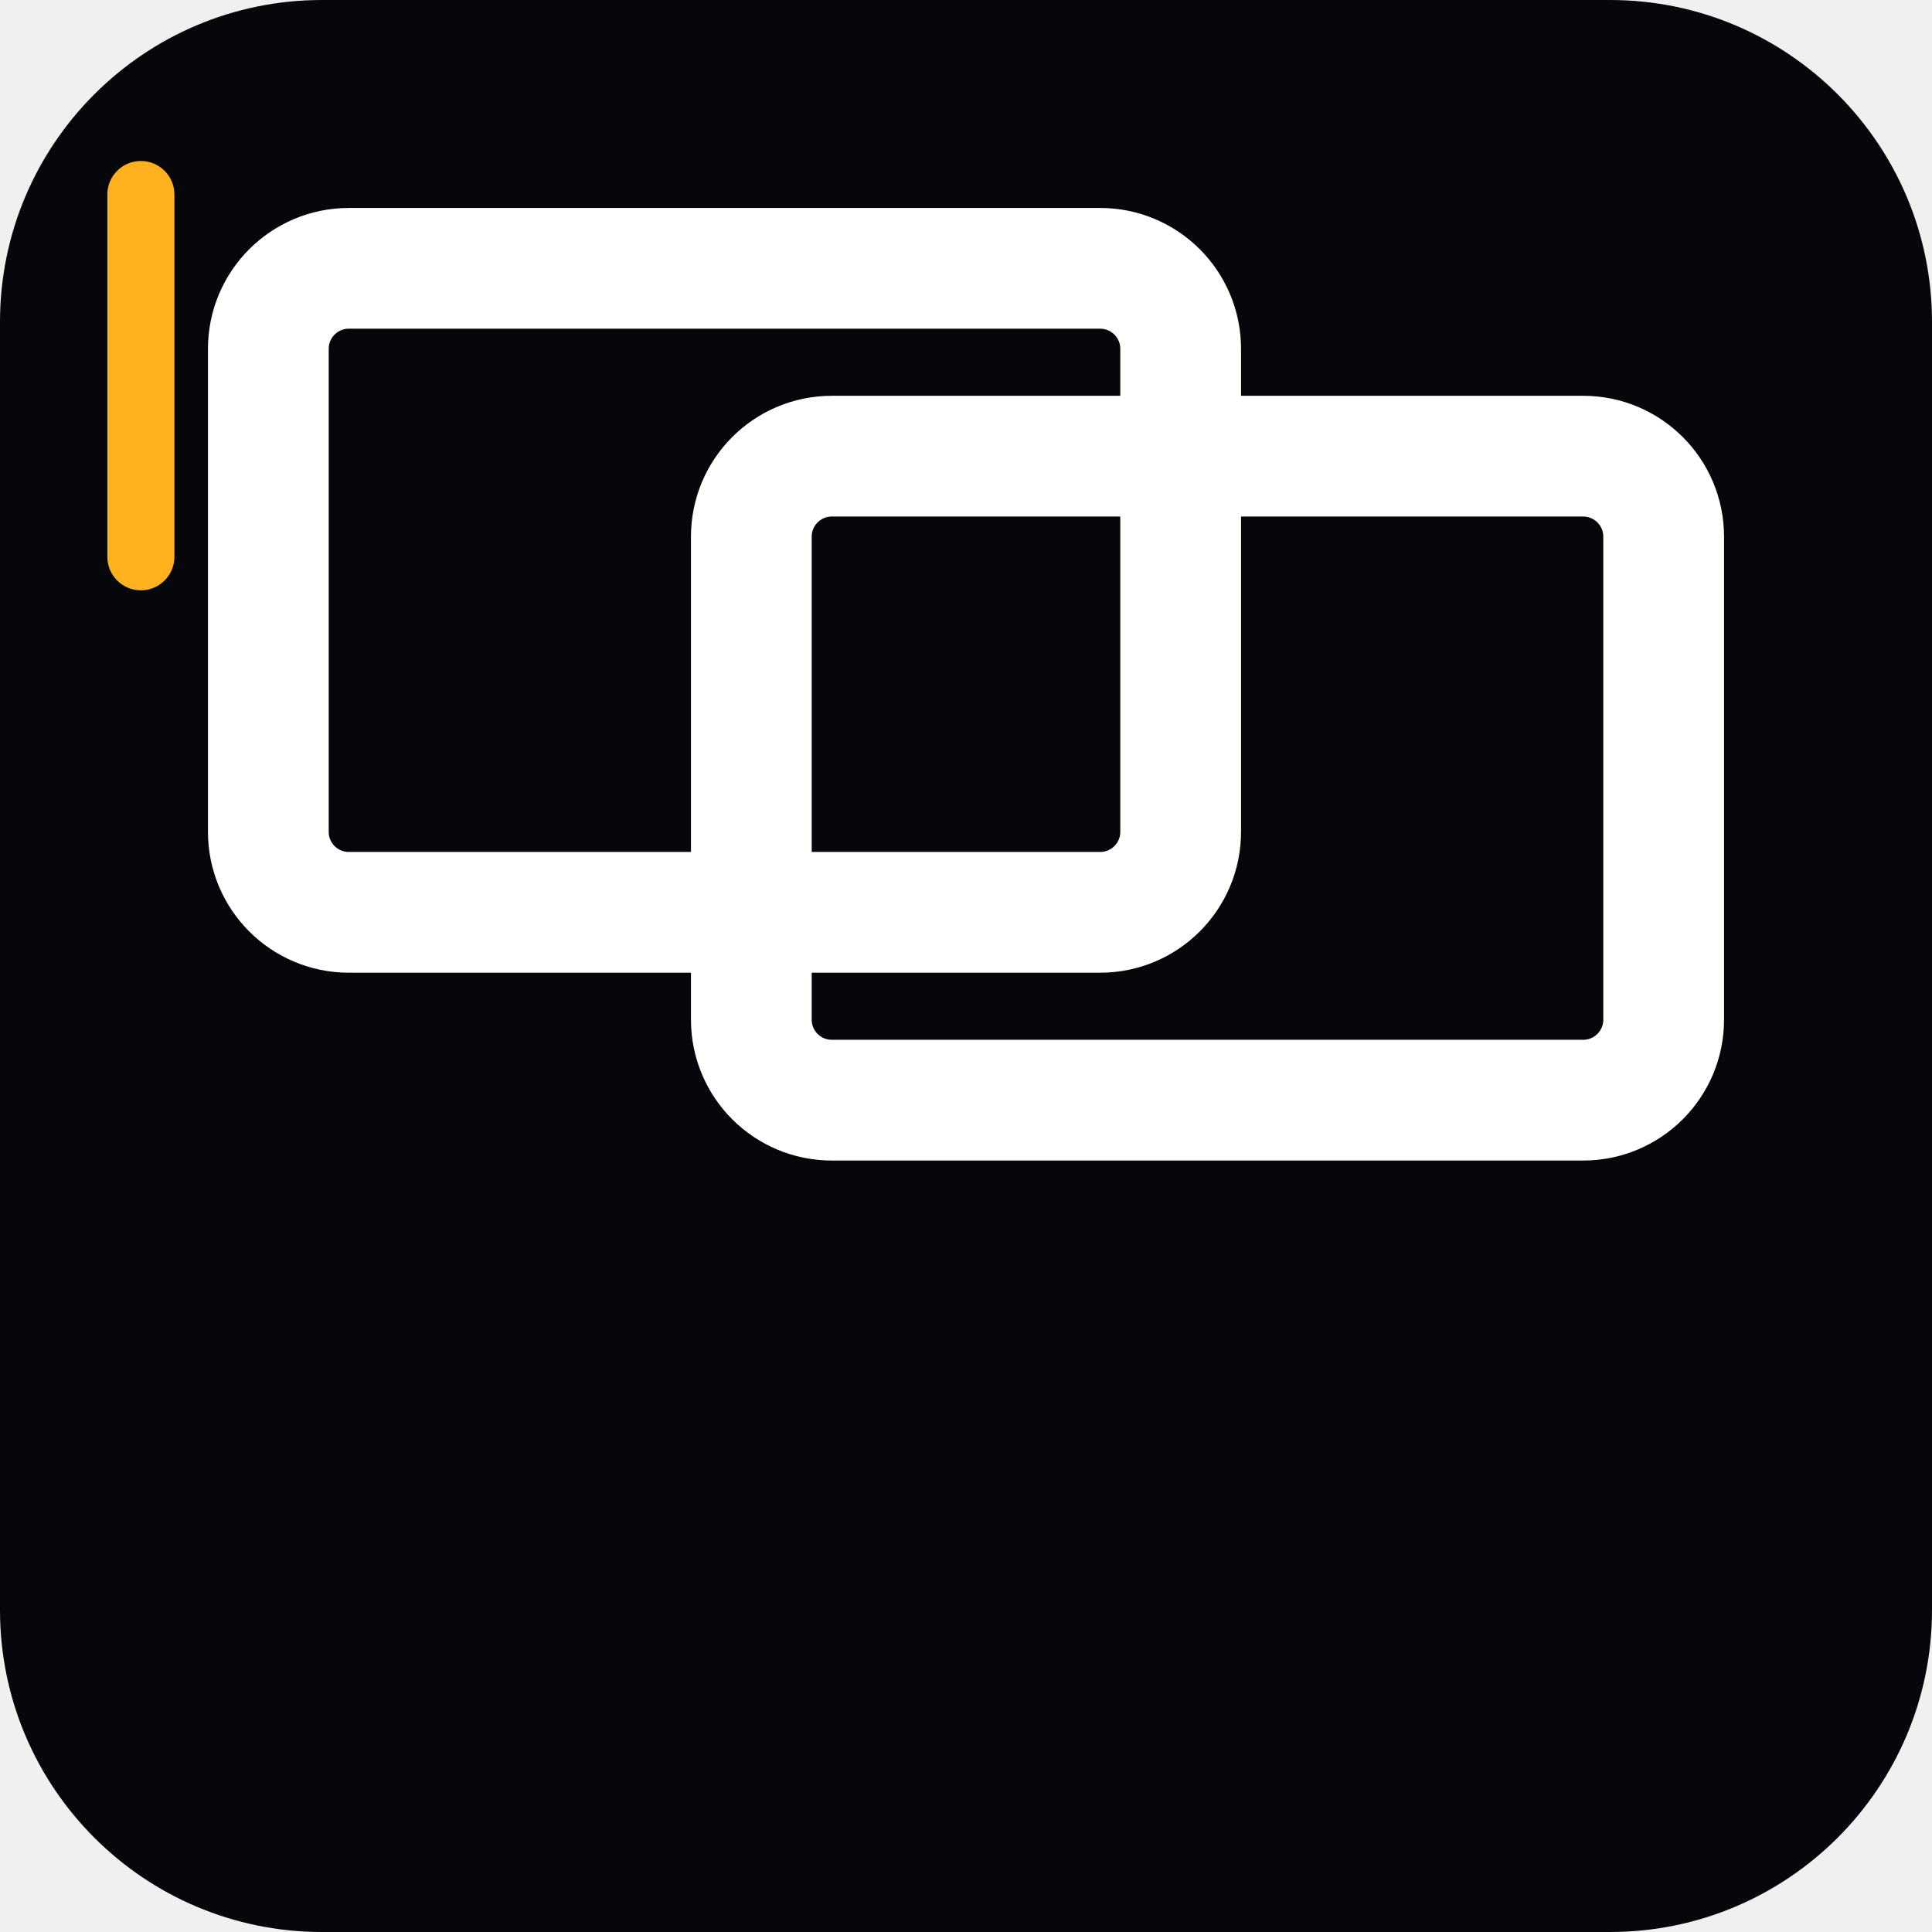
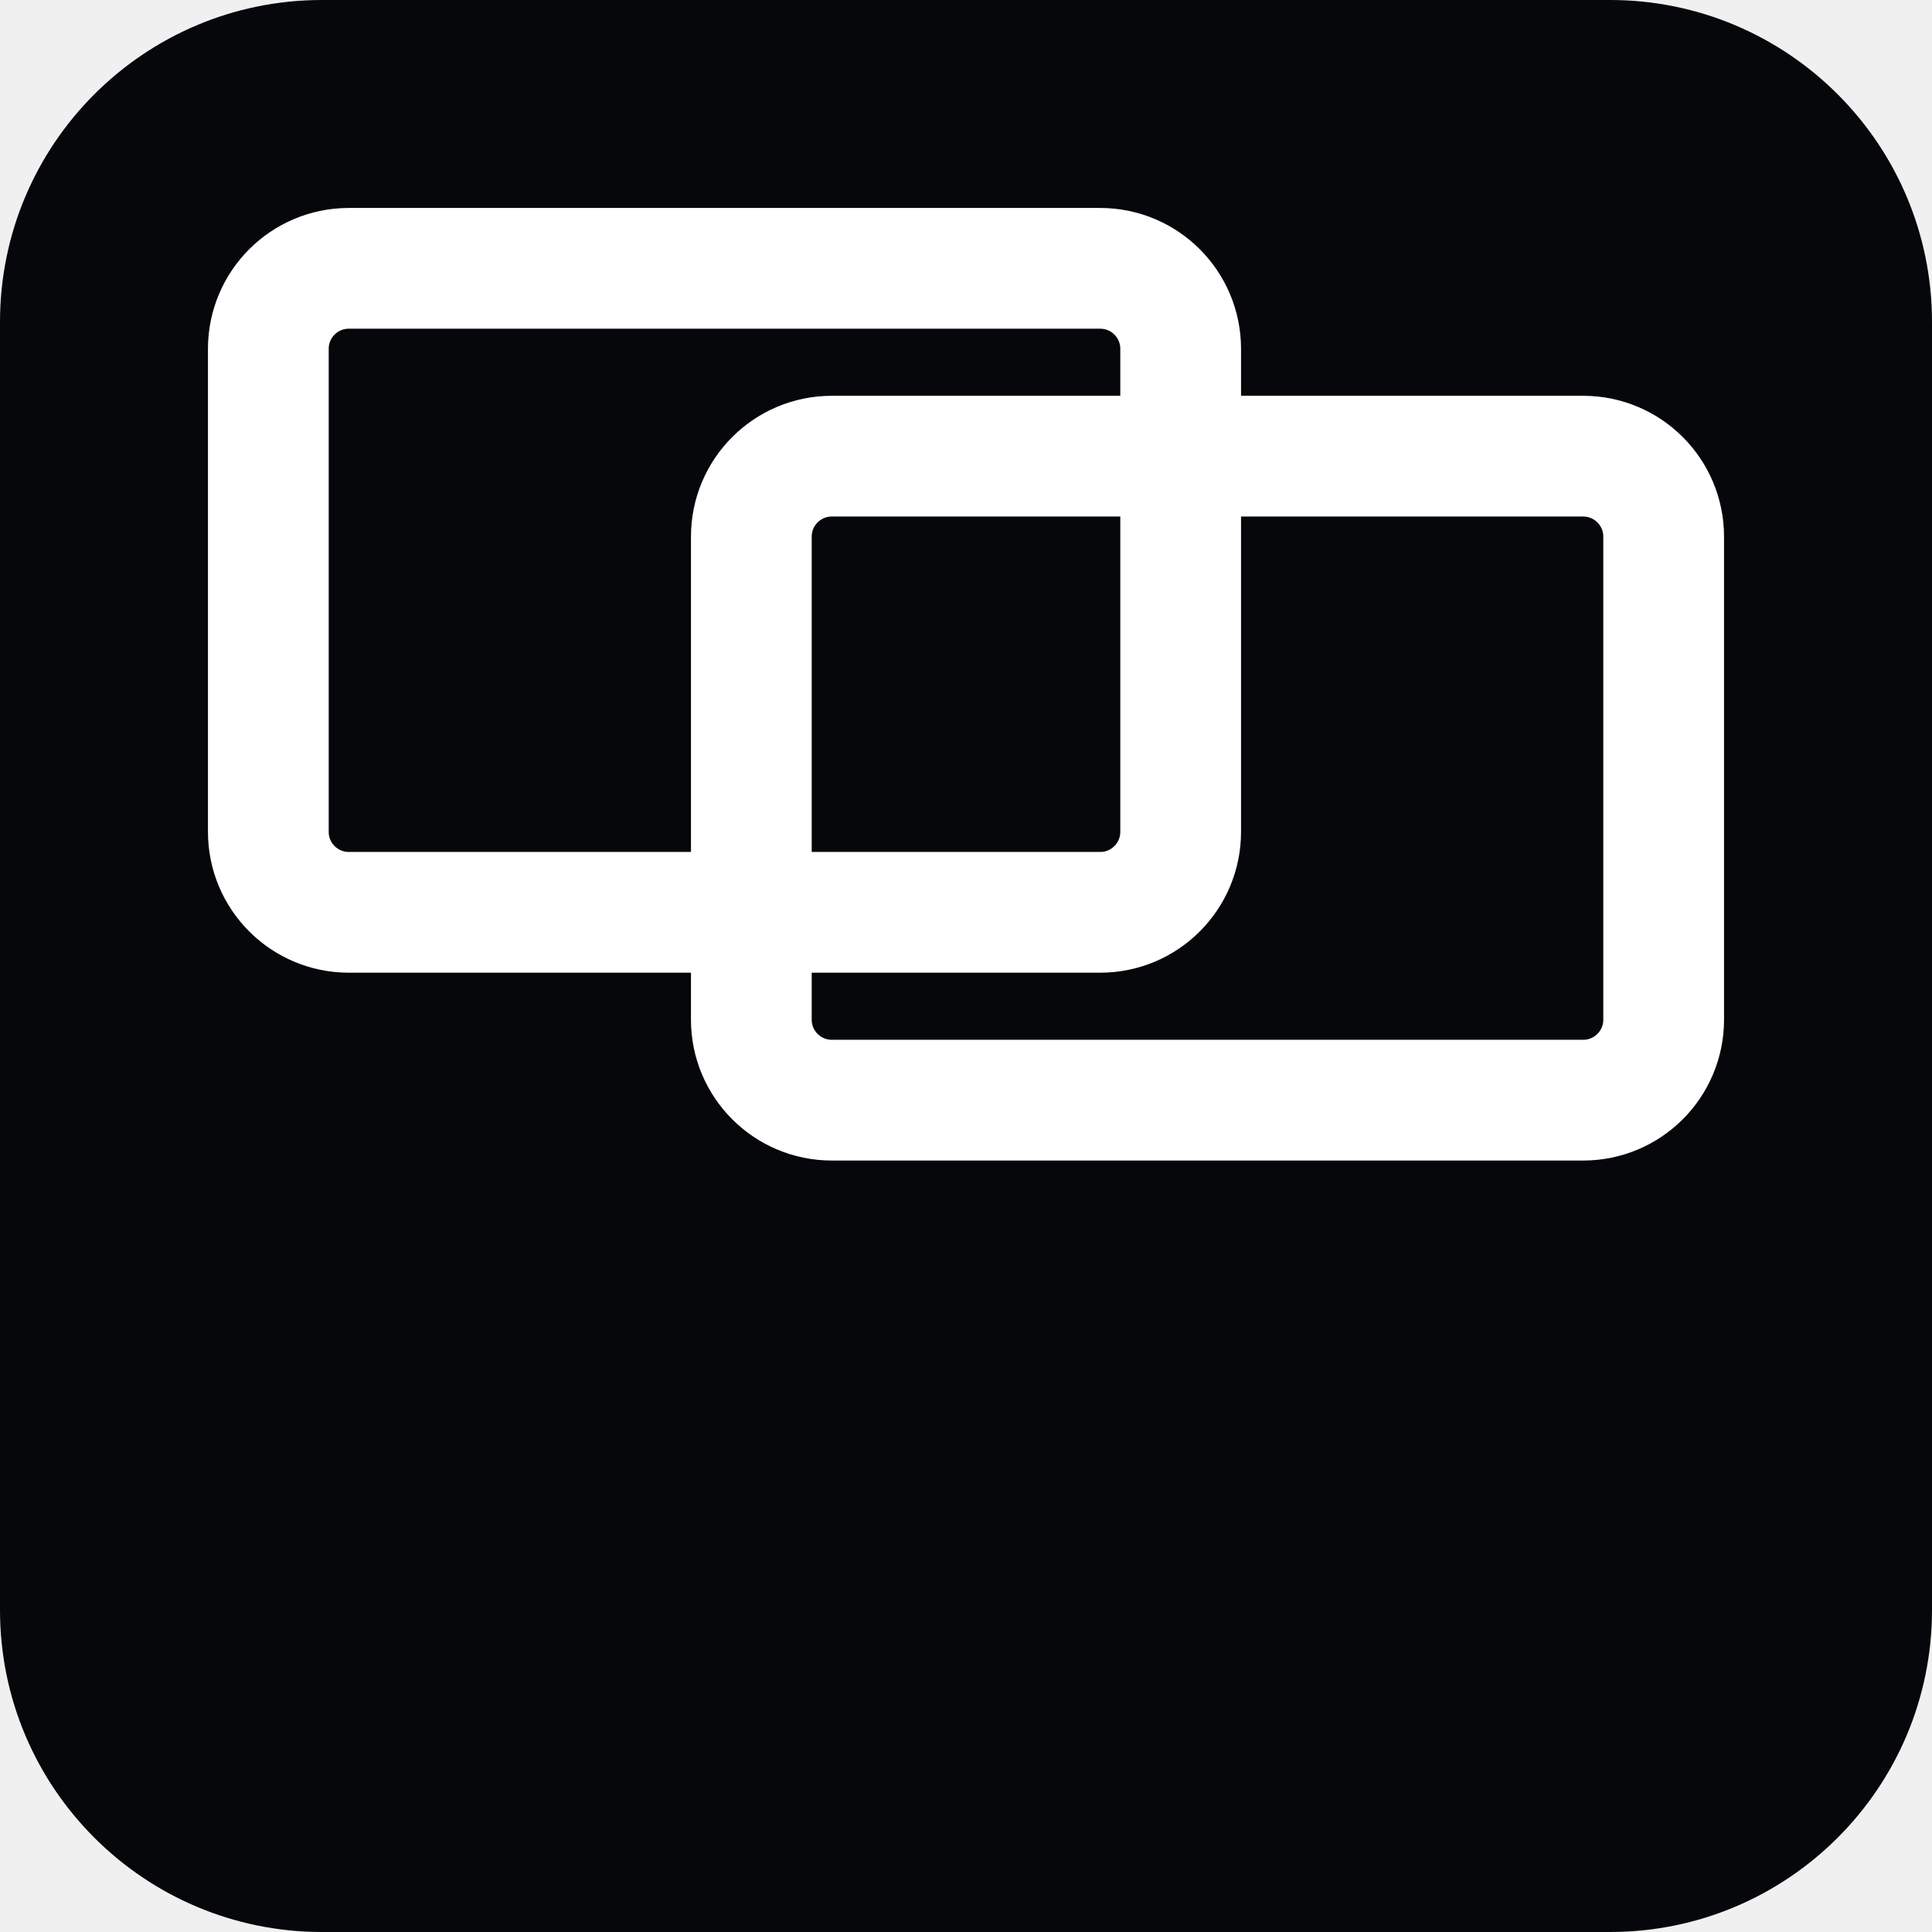
<svg xmlns="http://www.w3.org/2000/svg" viewBox="0 0 72 72">
  <rect width="72" height="72" rx="12" fill="#05070A" />
-   <rect x="4" y="6" width="2.5" height="16" rx="1.25" fill="#FFB21E" />
  <g fill="none" stroke="#fff" stroke-width="4.5" stroke-linecap="round" stroke-linejoin="round">
    <rect x="10" y="10" width="34" height="24" rx="3" />
    <rect x="28" y="17" width="34" height="24" rx="3" />
  </g>
</svg>
